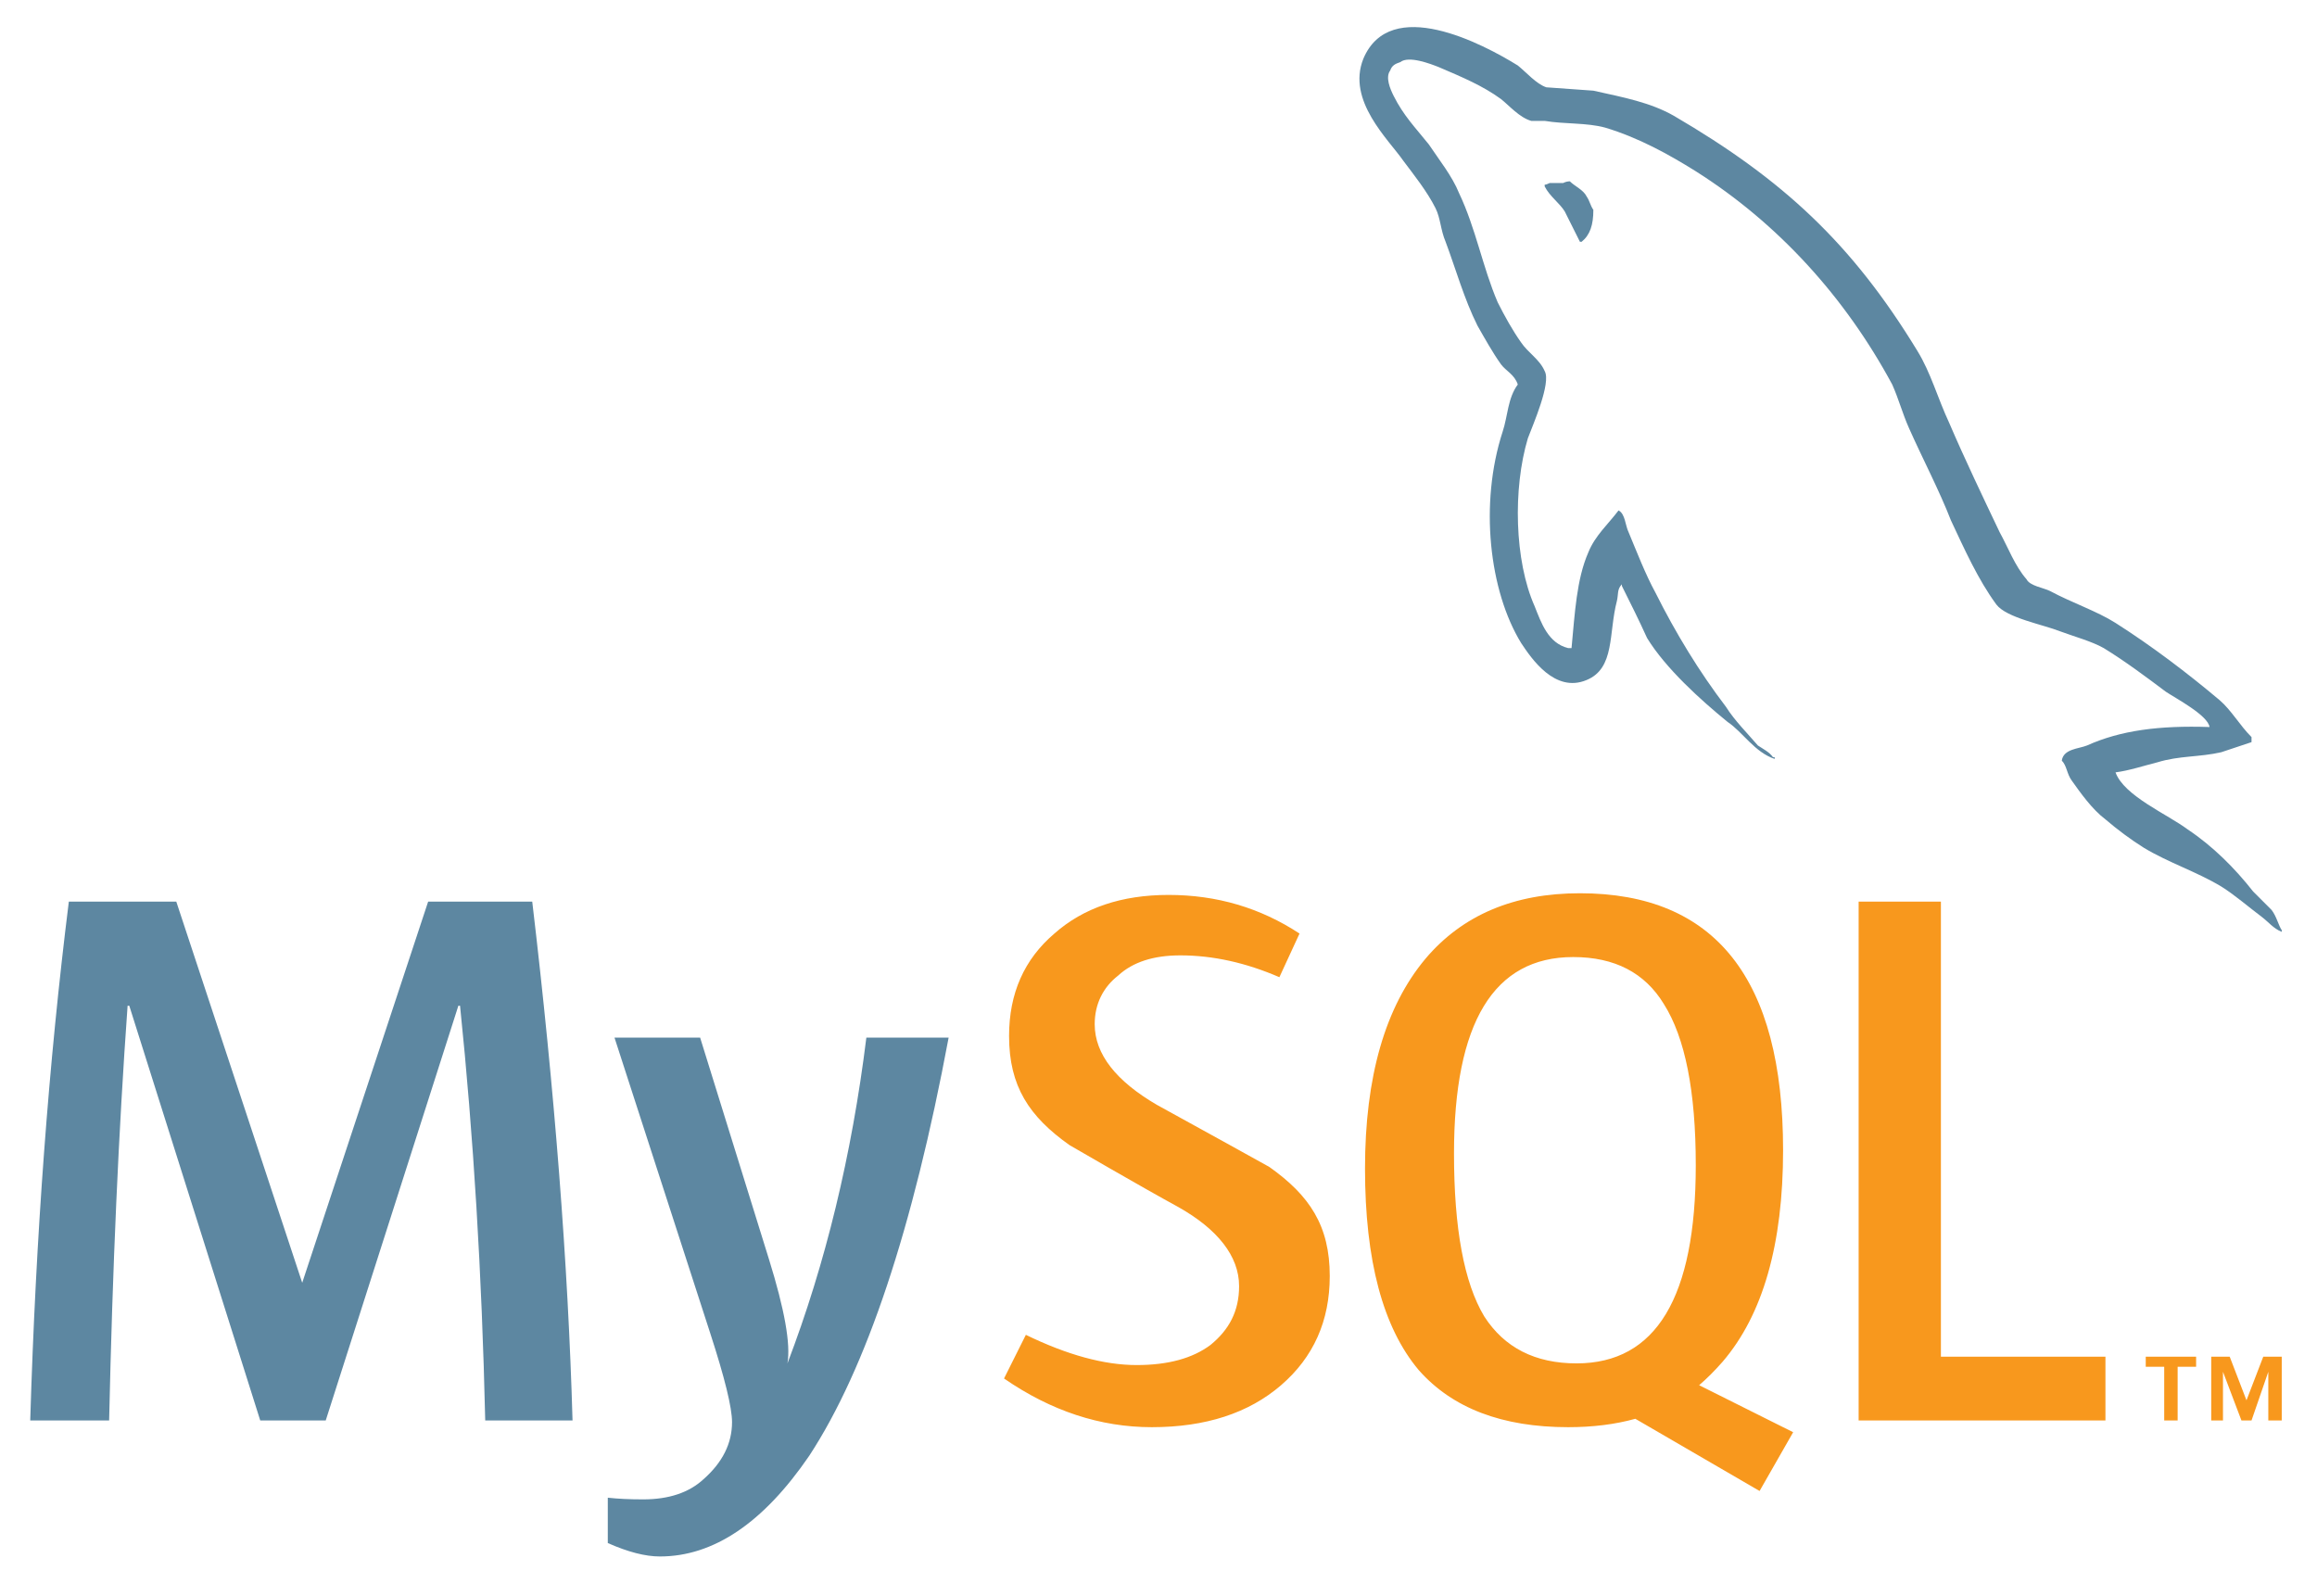
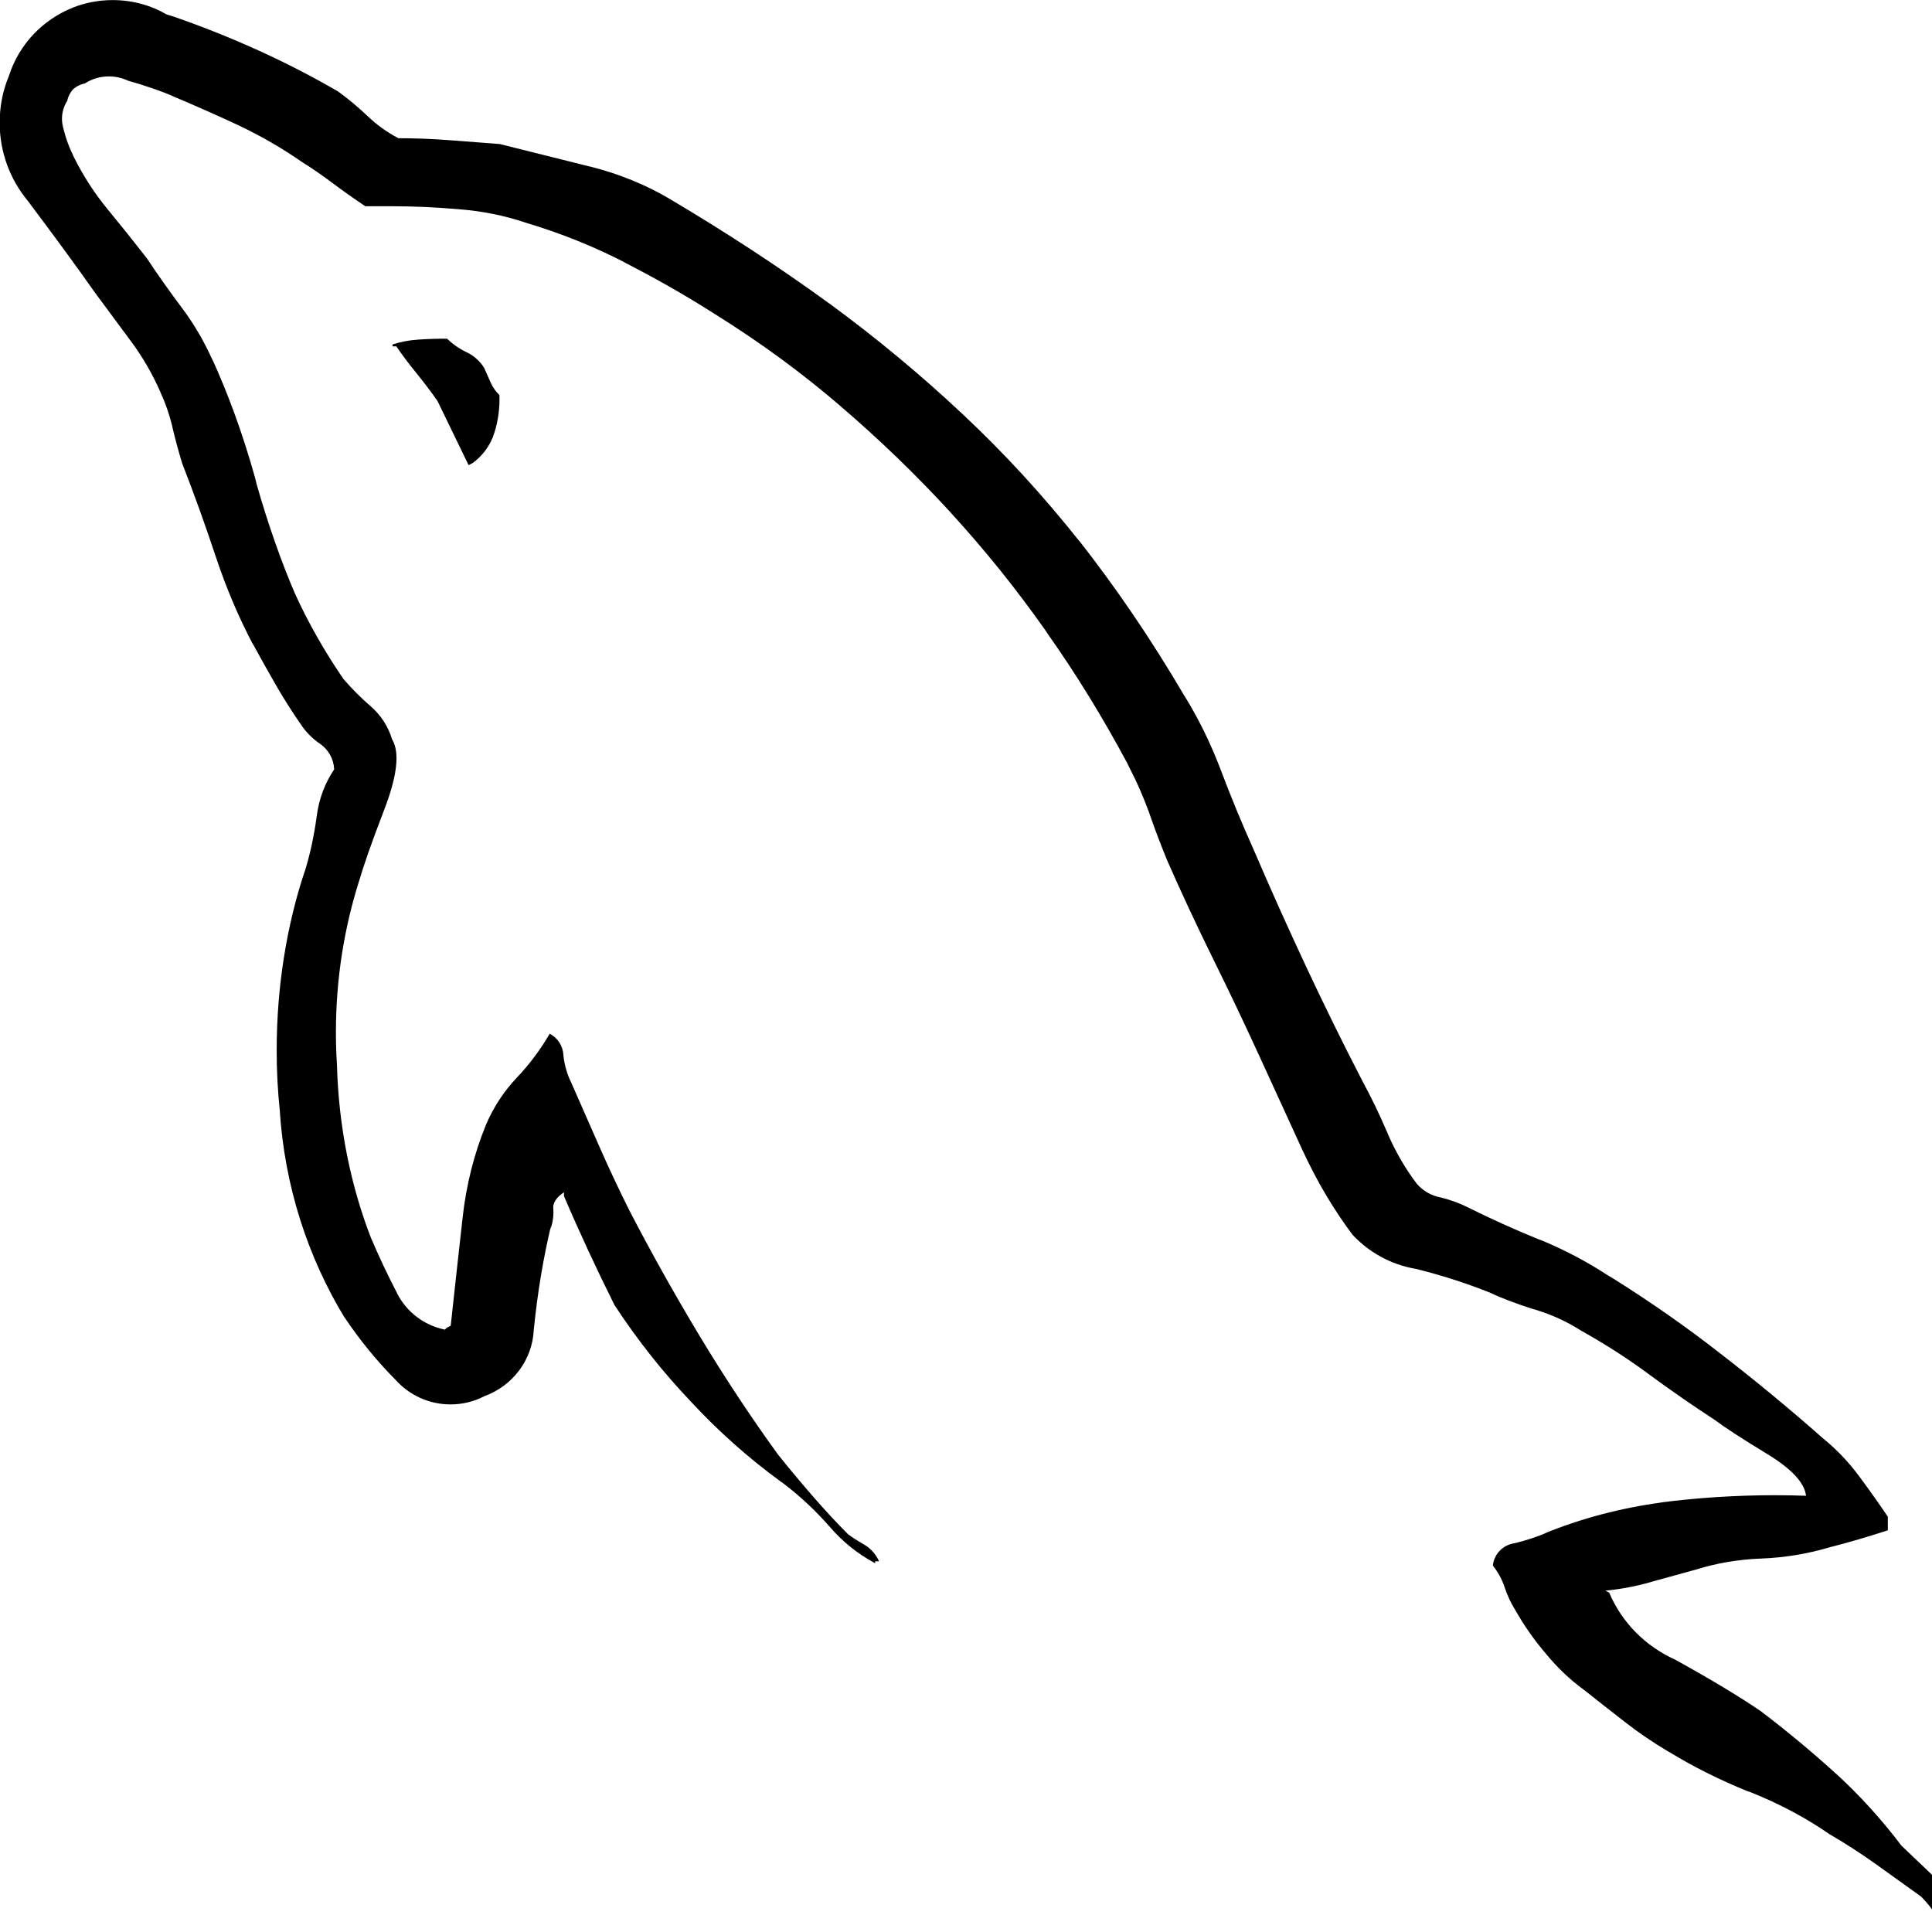
- <svg xmlns="http://www.w3.org/2000/svg" viewBox="0 0 138 95">
-   <style>.s1{fill:#5d87a1}.s2{fill:#f8981d}</style>
-   <path id="Layer" d="M-24.5-22.4h191.2v132.5H-24.5z" style="fill:none" />
-   <path class="s1" d="M34.1 84.6h-5.2q-.3-13.1-1.5-24.7h-.1l-7.9 24.7h-3.9L7.7 59.9h-.1Q6.8 71 6.5 84.6H1.8q.5-16.5 2.3-30.9h6.4L18 76.4l7.5-22.7h6.2q2 16.9 2.4 30.9zm22.4-22.8q-3.2 17.1-8.3 24.9-4.1 6-8.9 6-1.3 0-3.1-.8v-2.7q.9.1 2.1.1 2.3 0 3.6-1.2 1.7-1.5 1.7-3.4 0-1.3-1.3-5.3l-5.7-17.6h5.1L45.8 75q1.4 4.5 1.1 6.2 3.4-8.9 4.7-19.4h4.9z" />
-   <path fill-rule="evenodd" class="s2" d="M125.4 84.6h-14.7V53.7h4.9v27.1h9.8zm-20.6 4.2-7.4-4.3q-1.8.5-4 .5-5.9 0-8.9-3.4-3.2-3.8-3.2-12t3.6-12.5q3.3-3.9 9.2-3.9 12.1 0 12.1 15.3 0 8.4-3.6 12.6-.7.8-1.4 1.4l5.6 2.8zm-10.9-7.6q7.1 0 7.1-11.8 0-6.6-1.9-9.6-1.7-2.8-5.4-2.8-7.1 0-7.1 11.7 0 6.7 1.8 9.7 1.8 2.8 5.5 2.8zM79.2 76q0 4-2.9 6.5T68.6 85q-4.6 0-8.8-2.9l1.3-2.6q3.7 1.8 6.6 1.8 2.8 0 4.4-1.2c1.1-.9 1.7-2 1.7-3.5 0-1.8-1.3-3.4-3.6-4.7-2.2-1.2-6.5-3.7-6.5-3.7-2.4-1.7-3.6-3.5-3.6-6.5q0-3.8 2.7-6.1 2.6-2.3 6.8-2.3 4.3 0 7.8 2.3l-1.2 2.6q-3-1.3-5.9-1.3-2.4 0-3.7 1.2c-.9.7-1.4 1.7-1.4 2.9 0 1.8 1.3 3.4 3.7 4.8 2.2 1.2 6.7 3.7 6.7 3.7 2.4 1.7 3.6 3.5 3.6 6.5z" />
-   <path fill-rule="evenodd" class="s1" d="M129 41.2c-1.2-.9-2.4-1.8-3.7-2.6-.7-.4-1.8-.7-2.6-1-1-.4-3.2-.8-3.8-1.6-1.1-1.5-1.9-3.3-2.7-5-.7-1.8-1.7-3.7-2.5-5.5-.4-.9-.6-1.7-1-2.6-2.8-5.2-6.8-9.6-11.7-12.7-1.6-1-3.4-2-5.4-2.6-1.1-.3-2.4-.2-3.6-.4h-.8c-.7-.2-1.3-.9-1.8-1.3-1.1-.8-2.3-1.3-3.7-1.9-.5-.2-1.8-.7-2.3-.3-.3.1-.5.2-.6.5-.3.4 0 1.1.2 1.5.6 1.2 1.3 1.9 2.1 2.9.6.9 1.4 1.9 1.8 2.9 1 2.1 1.4 4.4 2.3 6.5.4.8.9 1.7 1.4 2.4.4.6 1.1 1 1.4 1.7.4.7-.7 3.2-1 4-.9 3-.8 7.3.4 10 .4 1 .8 2.2 2 2.5h.2c.2-2.1.3-4.1 1-5.7.4-1 1.2-1.7 1.8-2.5.4.2.4.9.6 1.3.5 1.2 1 2.5 1.6 3.6 1.2 2.4 2.6 4.7 4.2 6.8.5.8 1.3 1.6 1.9 2.3.3.2.7.4.9.7h.1v.1c-1.2-.4-1.9-1.6-2.8-2.2-1.6-1.3-3.7-3.2-4.8-5-.5-1.1-1-2.1-1.5-3.1v-.1c-.3.3-.2.6-.3 1-.5 1.9-.1 4-1.8 4.7-1.9.8-3.3-1.3-3.9-2.2-1.9-3.1-2.5-8.3-1.1-12.6.3-.9.3-2 .9-2.8-.2-.6-.7-.8-1-1.2-.5-.7-1-1.6-1.4-2.3-.8-1.6-1.3-3.4-1.9-5-.3-.7-.3-1.4-.6-2-.5-1-1.3-2-1.9-2.8-.9-1.3-3.4-3.6-2.4-6.1 1.6-3.8 7.1-.9 9.2.4.5.4 1.1 1.1 1.7 1.3l2.8.2c1.8.4 3.4.7 4.8 1.5 6.5 3.8 10.6 7.6 14.5 14 .8 1.3 1.2 2.8 1.9 4.3.9 2.1 2 4.4 3 6.5.5.9.9 2 1.6 2.8.2.4 1 .5 1.4.7 1.3.7 2.8 1.2 3.9 1.9 2.2 1.4 4.3 3 6.2 4.6.7.6 1.2 1.5 1.9 2.2v.3l-1.8.6c-1.3.3-2.5.2-3.8.6-.8.2-1.7.5-2.5.6.5 1.4 3.1 2.5 4.3 3.4 1.5 1 2.8 2.3 3.9 3.7l1.1 1.1c.3.4.4.9.6 1.2v.1c-.5-.2-.8-.6-1.2-.9-.8-.6-1.6-1.3-2.4-1.8-1.5-.9-3.1-1.4-4.6-2.3-.8-.5-1.6-1.1-2.3-1.7-.8-.6-1.5-1.6-2-2.3-.3-.4-.3-.9-.6-1.2.1-.7 1-.7 1.5-.9 2-.9 4.3-1.2 7.3-1.1-.1-.7-2-1.7-2.6-2.1zM94.5 11.7c.2.3.2.5.4.8 0 .9-.2 1.5-.7 1.9h-.1l-.9-1.8c-.3-.5-.9-.9-1.2-1.5V11q.1 0 .3-.1h.8q.2-.1.4-.1c.3.3.8.5 1 .9z" />
-   <path class="s2" d="m135.1 81.7-1 2.9h-.6l-1.1-2.9v2.9h-.7v-3.8h1.1l1 2.6 1-2.6h1.1v3.8h-.8zm-6.2-.3h-1.1v-.6h3v.6h-1.1v3.2h-.8z" />
+ <svg xmlns="http://www.w3.org/2000/svg" viewBox="0 0 24 24">
+   <path d="m24.129 23.412-.508-.484c-.251-.331-.518-.624-.809-.891l-.005-.004q-.448-.407-.931-.774-.387-.266-1.064-.641c-.371-.167-.661-.46-.818-.824l-.004-.01-.048-.024c.212-.021.406-.06.592-.115l-.023.006.57-.157c.236-.074.509-.122.792-.133h.006c.298-.012.579-.06.847-.139l-.025.006q.194-.048.399-.109t.351-.109v-.169q-.145-.217-.351-.496c-.131-.178-.278-.333-.443-.468l-.005-.004q-.629-.556-1.303-1.076c-.396-.309-.845-.624-1.311-.916l-.068-.04c-.246-.162-.528-.312-.825-.435l-.034-.012q-.448-.182-.883-.399c-.097-.048-.21-.09-.327-.119l-.011-.002c-.117-.024-.217-.084-.29-.169l-.001-.001c-.138-.182-.259-.389-.355-.609l-.008-.02q-.145-.339-.314-.651-.363-.702-.702-1.427t-.651-1.452q-.217-.484-.399-.967c-.134-.354-.285-.657-.461-.942l.013.023c-.432-.736-.863-1.364-1.331-1.961l.028.038c-.463-.584-.943-1.106-1.459-1.59l-.008-.007c-.509-.478-1.057-.934-1.632-1.356l-.049-.035q-.896-.651-1.96-1.282c-.285-.168-.616-.305-.965-.393l-.026-.006-1.113-.278-.629-.048q-.314-.024-.629-.024c-.148-.078-.275-.171-.387-.279-.11-.105-.229-.204-.353-.295l-.01-.007c-.605-.353-1.308-.676-2.043-.93l-.085-.026c-.193-.113-.425-.179-.672-.179-.176 0-.345.034-.499.095l.009-.003c-.38.151-.67.458-.795.84l-.003.01c-.073.172-.115.371-.115.581 0 .368.13.705.347.968l-.002-.003q.544.725.834 1.14.217.291.448.605c.141.188.266.403.367.63l.008.021c.056.119.105.261.141.407l.003.016q.048.206.121.448.217.556.411 1.14c.141.425.297.785.478 1.128l-.019-.04q.145.266.291.52t.314.496c.065.098.147.179.241.242l.003.002c.099.072.164.185.169.313v.001c-.114.168-.191.369-.217.586l-.001.006c-.035.253-.085.478-.153.695l.008-.03c-.223.666-.351 1.434-.351 2.231 0 .258.013.512.04.763l-.003-.031c.06.958.349 1.838.812 2.6l-.014-.025c.197.295.408.552.641.787.168.188.412.306.684.306.152 0 .296-.037.422-.103l-.005.002c.35-.126.599-.446.617-.827v-.002c.048-.474.12-.898.219-1.312l-.013.067c.024-.063.038-.135.038-.211 0-.015-.001-.03-.002-.045v.002q-.012-.109.133-.206v.048q.145.339.302.677t.326.677c.295.449.608.841.952 1.202l-.003-.003c.345.372.721.706 1.127 1.001l.022.015c.212.162.398.337.566.528l.004.004c.158.186.347.339.56.454l.01.005v-.024h.048c-.039-.087-.102-.157-.18-.205l-.002-.001c-.079-.044-.147-.088-.211-.136l.005.003q-.217-.217-.448-.484t-.423-.508q-.508-.702-.969-1.467t-.871-1.555q-.194-.387-.375-.798t-.351-.798c-.049-.099-.083-.213-.096-.334v-.005c-.006-.115-.072-.214-.168-.265l-.002-.001c-.121.206-.255.384-.408.545l.001-.001c-.159.167-.289.364-.382.58l-.005.013c-.141.342-.244.739-.289 1.154l-.002.019q-.072.641-.145 1.318l-.048.024-.024.024c-.26-.053-.474-.219-.59-.443l-.002-.005q-.182-.351-.326-.69c-.248-.637-.402-1.374-.423-2.144v-.009c-.009-.122-.013-.265-.013-.408 0-.666.105-1.308.299-1.91l-.012.044q.072-.266.314-.896t.097-.871c-.05-.165-.143-.304-.265-.41l-.001-.001c-.122-.106-.233-.217-.335-.335l-.003-.004q-.169-.244-.326-.52t-.278-.544c-.165-.382-.334-.861-.474-1.353l-.022-.089c-.159-.565-.336-1.043-.546-1.503l.026.064c-.111-.252-.24-.47-.39-.669l.006.008q-.244-.326-.436-.617-.244-.314-.484-.605c-.163-.197-.308-.419-.426-.657l-.009-.02c-.048-.097-.09-.21-.119-.327l-.002-.011c-.011-.035-.017-.076-.017-.117 0-.082.024-.159.066-.223l-.001.002c.011-.056.037-.105.073-.145.039-.035.089-.061.143-.072h.002c.085-.055.188-.088.3-.088.084 0 .165.019.236.053l-.003-.001c.219.062.396.124.569.195l-.036-.013q.459.194.847.375c.298.142.552.292.792.459l-.018-.012q.194.121.387.266t.411.291h.339q.387 0 .822.037c.293.023.564.078.822.164l-.024-.007c.481.143.894.312 1.286.515l-.041-.019q.593.302 1.125.641c.589.367 1.098.743 1.577 1.154l-.017-.014c.5.428.954.867 1.38 1.331l.01.012c.416.454.813.947 1.176 1.464l.031.047c.334.472.671 1.018.974 1.584l.042.085c.081.154.163.343.234.536l.011.033q.097.278.217.57.266.605.57 1.221t.57 1.198l.532 1.161c.187.406.396.756.639 1.079l-.011-.015c.203.217.474.369.778.422l.008.001c.368.092.678.196.978.319l-.047-.017c.143.065.327.134.516.195l.04.011c.212.065.396.151.565.259l-.009-.005c.327.183.604.363.868.559l-.021-.015q.411.302.822.57.194.145.651.423t.484.52c-.114-.004-.249-.007-.384-.007-.492 0-.976.032-1.45.094l.056-.006c-.536.072-1.022.203-1.479.39l.04-.014c-.113.049-.248.094-.388.129l-.019.004c-.142.021-.252.135-.266.277v.001c.061.076.11.164.143.26l.002.006c.034.102.075.19.125.272l-.003-.006c.119.211.247.393.391.561l-.004-.005c.141.174.3.325.476.454l.007.005q.244.194.508.399c.161.126.343.25.532.362l.024.013c.284.174.614.34.958.479l.046.016c.374.15.695.324.993.531l-.016-.011q.291.169.58.375t.556.399c.073.072.137.152.191.239l.003.005c.091.104.217.175.36.193h.003v-.048c-.088-.067-.153-.16-.184-.267l-.001-.004c-.025-.102-.062-.191-.112-.273l.002.004zm-18.576-19.205q-.194 0-.363.012c-.115.008-.222.029-.323.063l.009-.003v.024h.048q.097.145.244.326t.266.351l.387.798.048-.024c.113-.082.2-.192.252-.321l.002-.005c.052-.139.082-.301.082-.469 0-.018 0-.036-.001-.054v.003c-.045-.044-.082-.096-.108-.154l-.001-.003-.081-.182c-.053-.084-.127-.15-.214-.192l-.003-.001c-.094-.045-.174-.102-.244-.169z" />
</svg>
